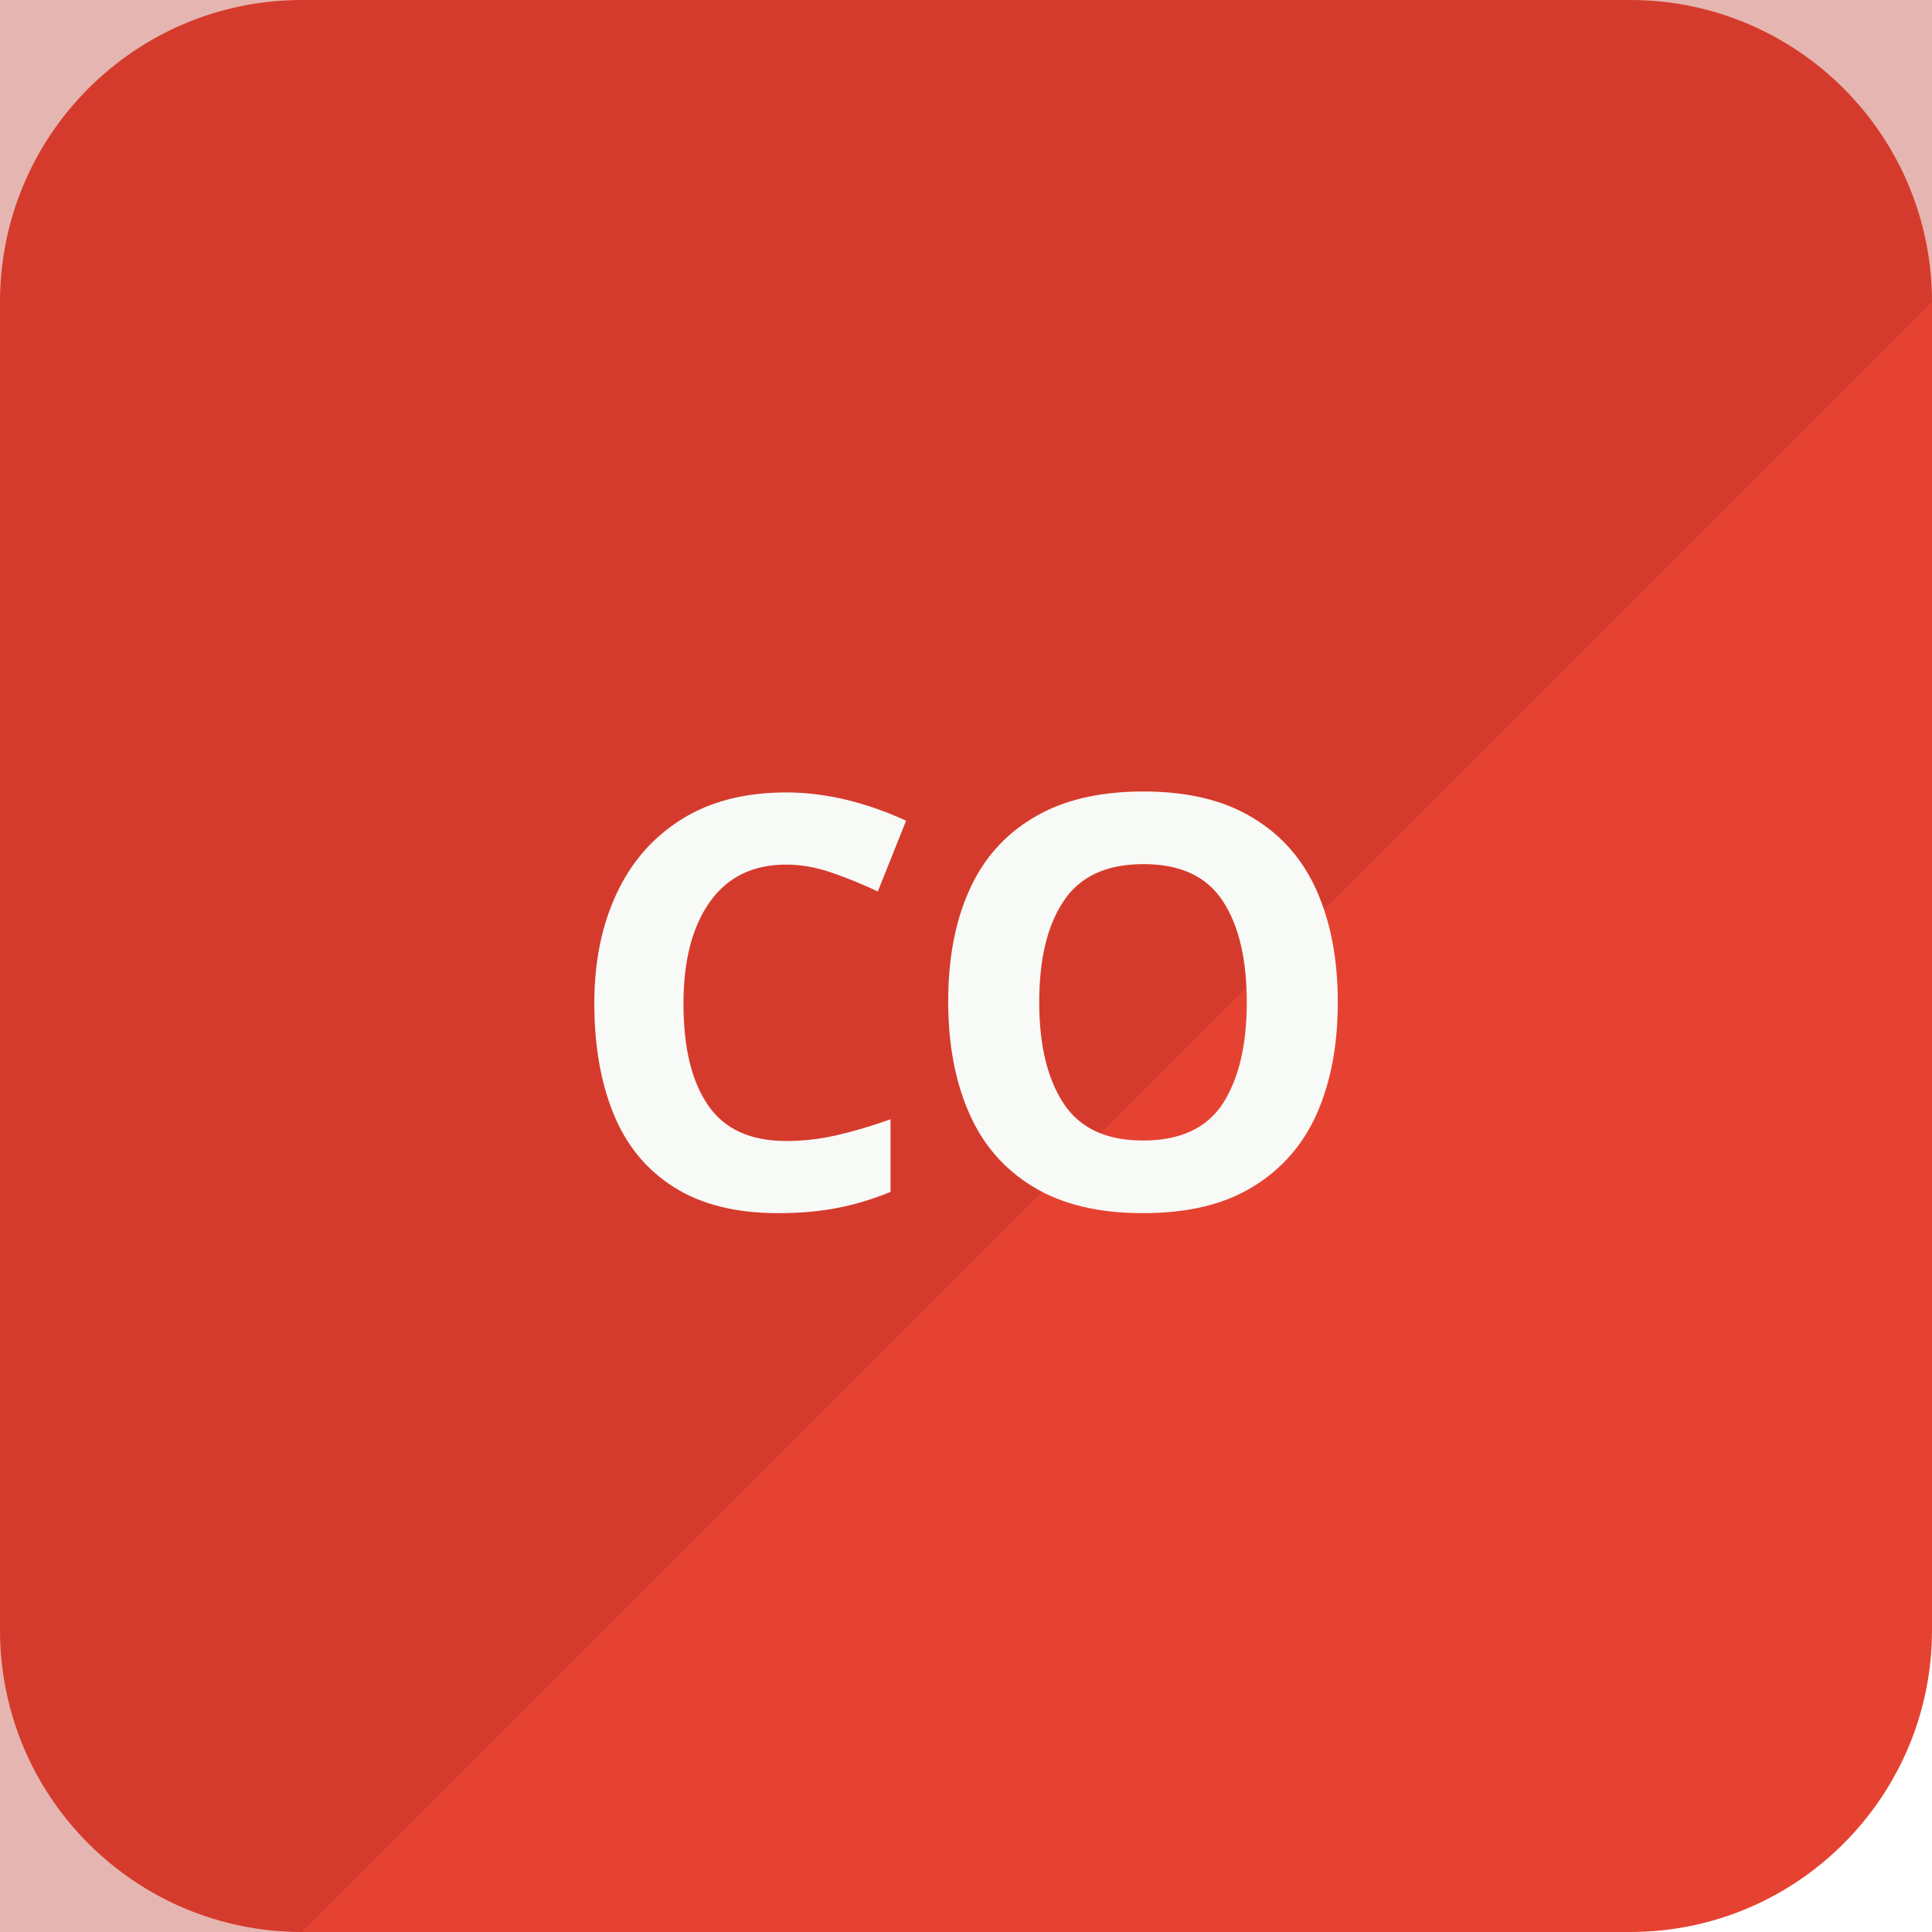
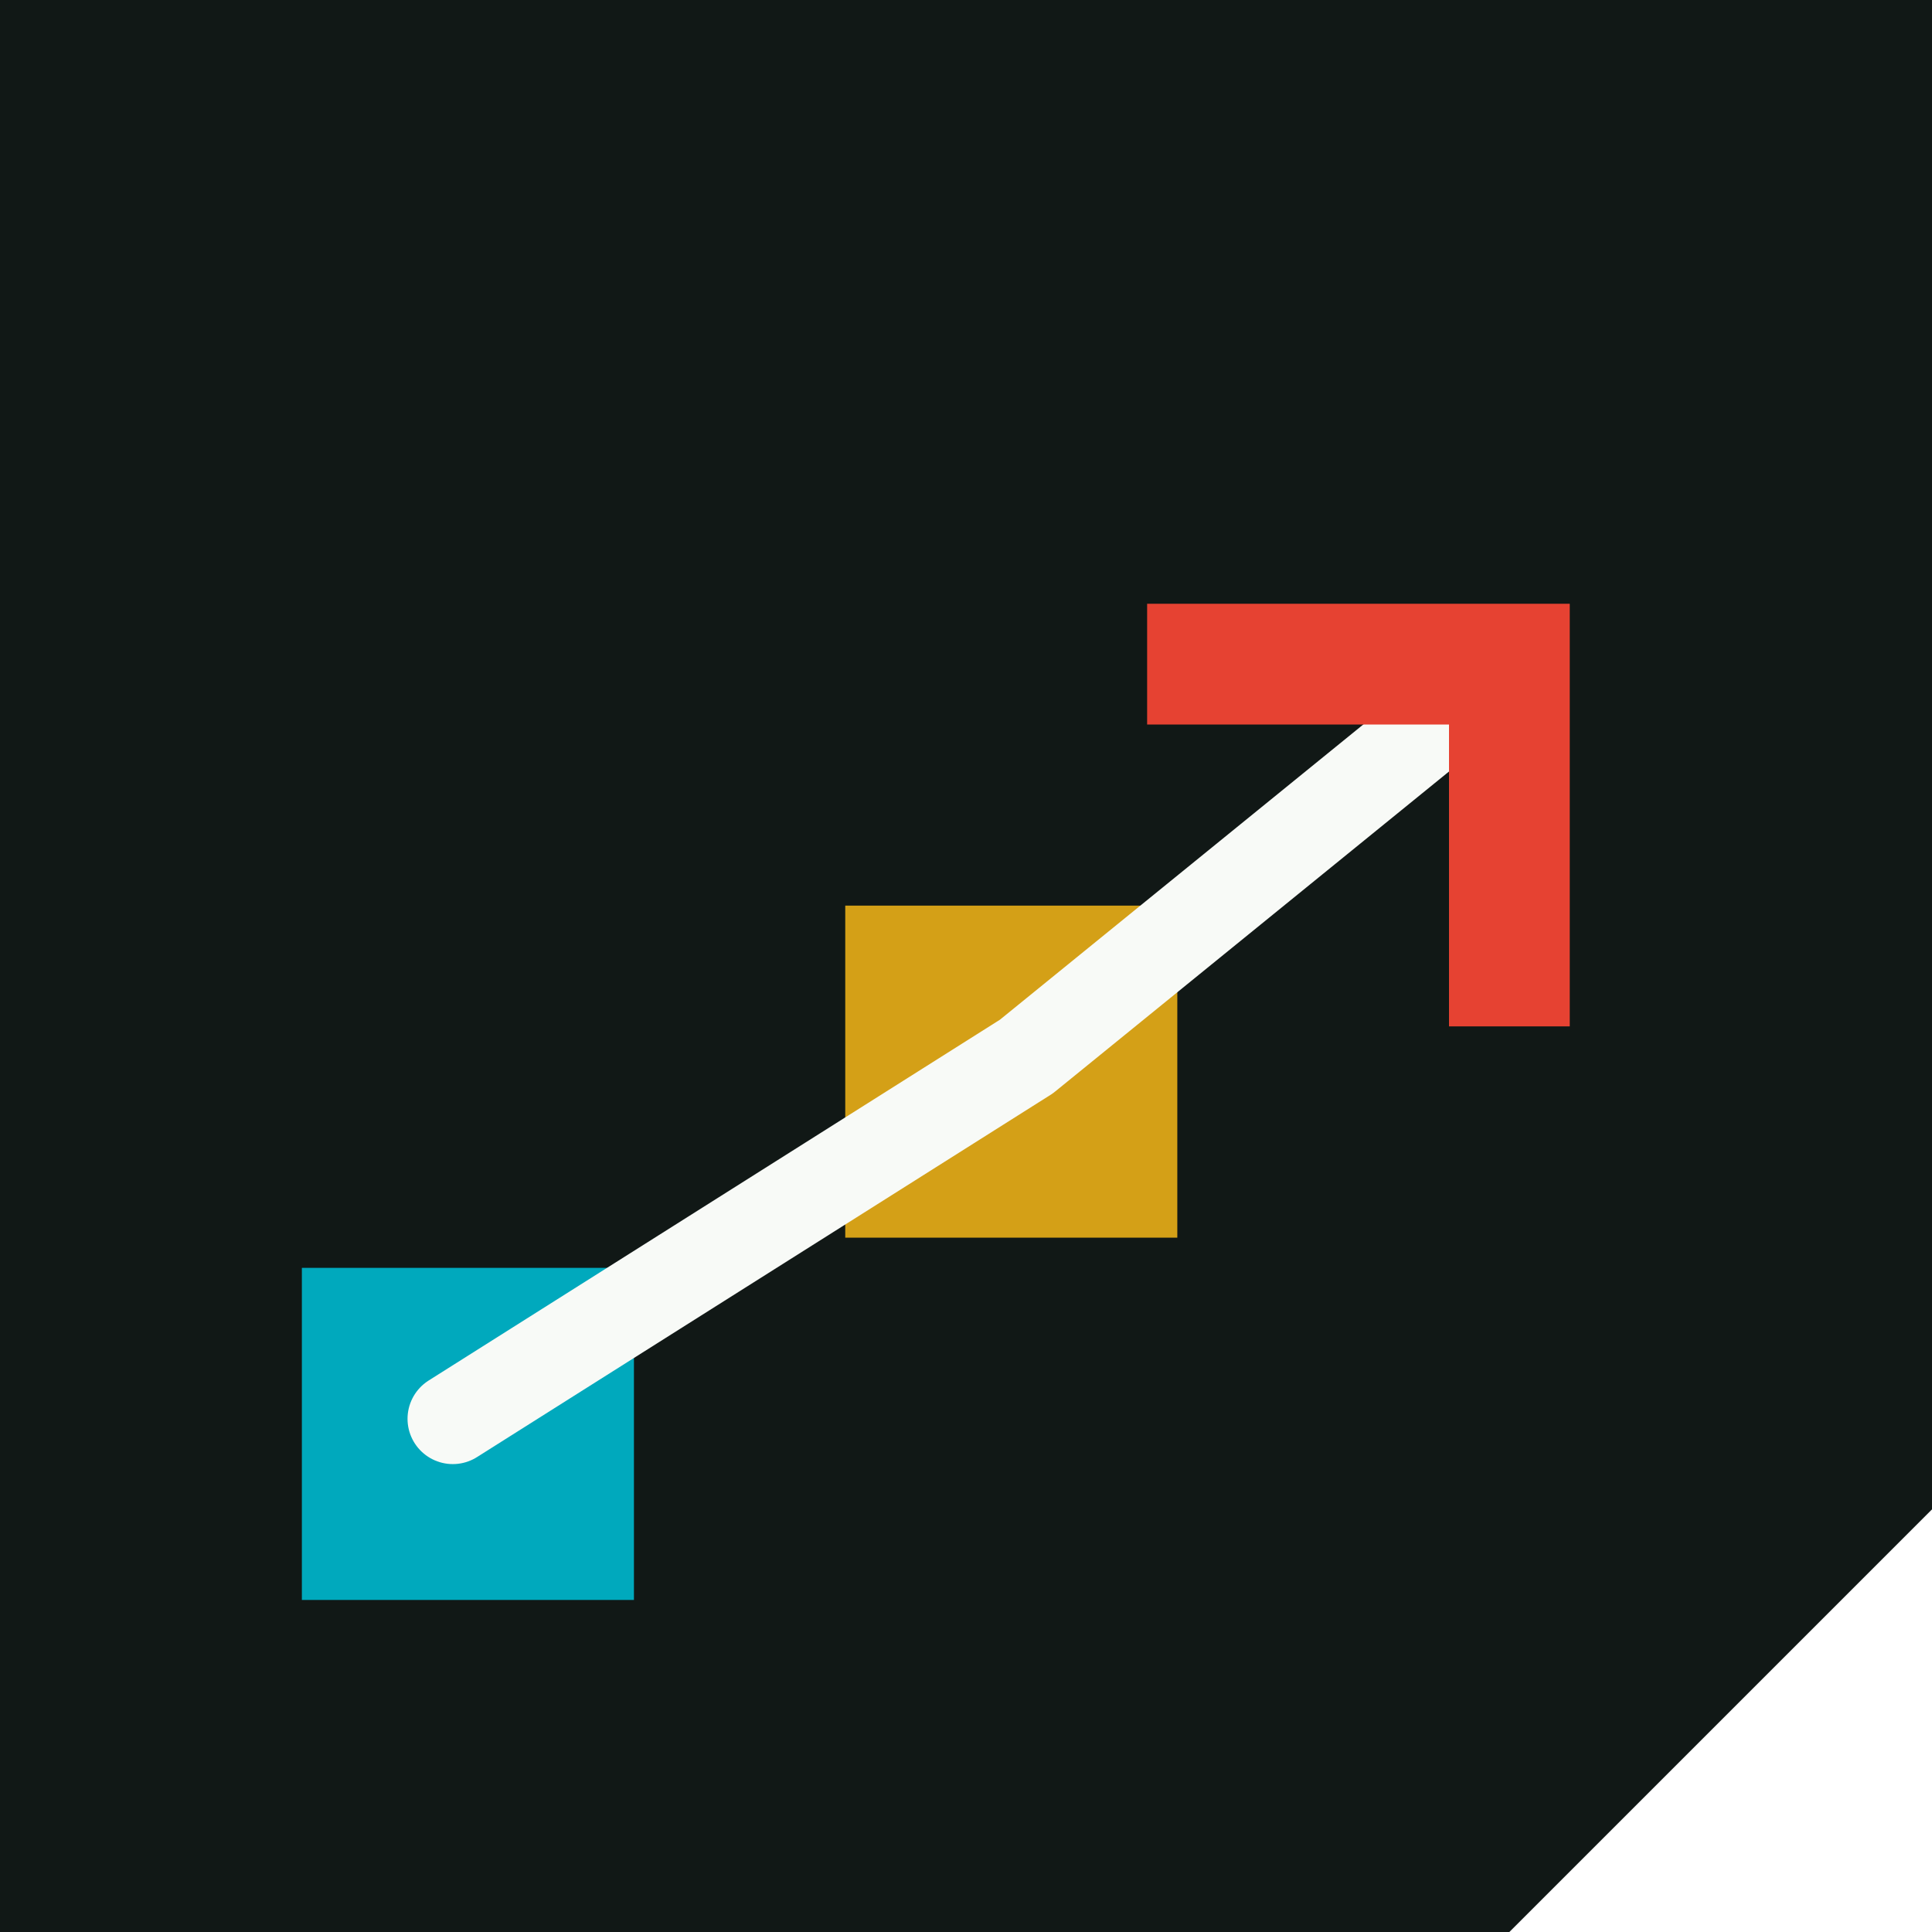
- <svg xmlns="http://www.w3.org/2000/svg" viewBox="0 0 64 64">
-   <rect width="64" height="64" rx="10" fill="#E64232" />
-   <path d="M0 0h64v10L10 64H0z" fill="#B52D20" opacity="0.35" />
-   <text x="32" y="40" font-family="Fira Sans, sans-serif" font-size="19" font-weight="700" fill="#F8FAF7" text-anchor="middle">СО</text>
+ <svg xmlns="http://www.w3.org/2000/svg" viewBox="0 0 64 64" role="img" aria-label="Новый Путь">
+   <defs>
+     <clipPath id="np-mark">
+       <path d="M0 0H64V50L50 64H0Z" />
+     </clipPath>
+   </defs>
+   <g clip-path="url(#np-mark)">
+     <rect width="64" height="64" fill="#111816" />
+     <rect x="10" y="42" width="11" height="11" fill="#00a9bd" />
+     <rect x="28" y="30" width="11" height="11" fill="#d4a017" />
+     <path d="M15 47 34 35 50 22" fill="none" stroke="#f8faf7" stroke-width="3" stroke-linecap="round" stroke-linejoin="round" />
+     <path d="M40 22H50V32" fill="none" stroke="#e64232" stroke-width="4" stroke-linecap="square" />
+   </g>
</svg>
